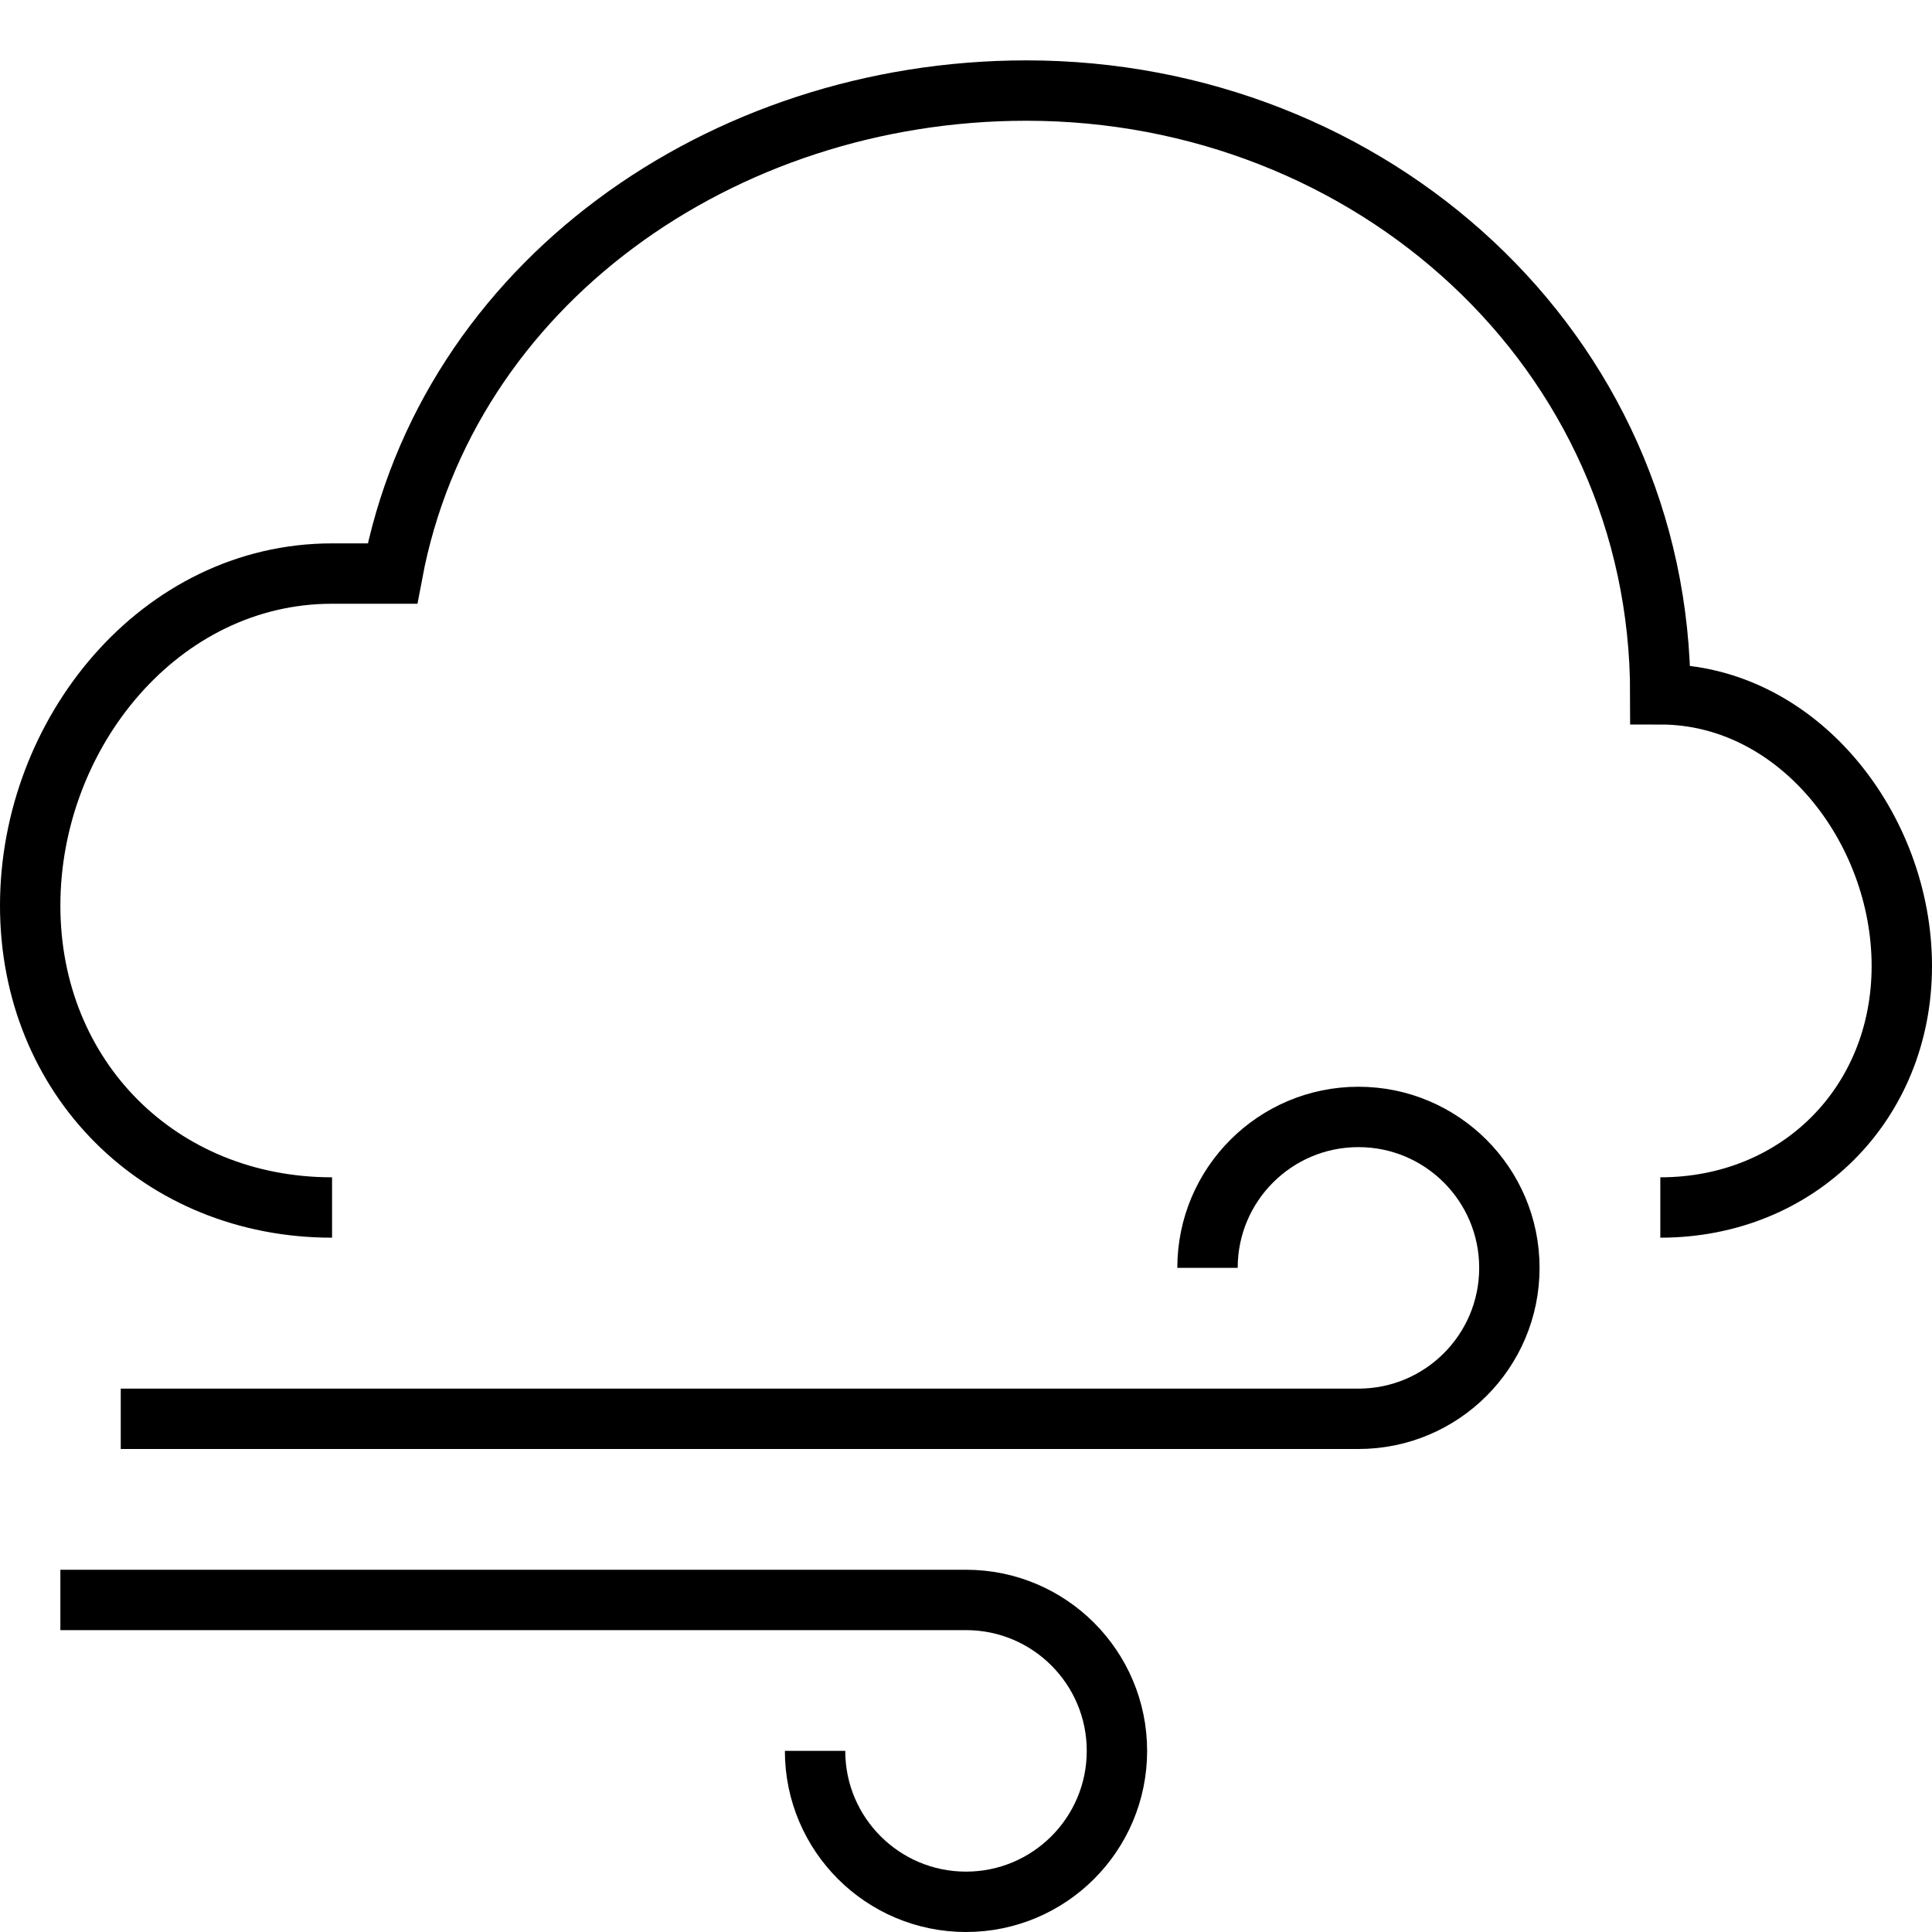
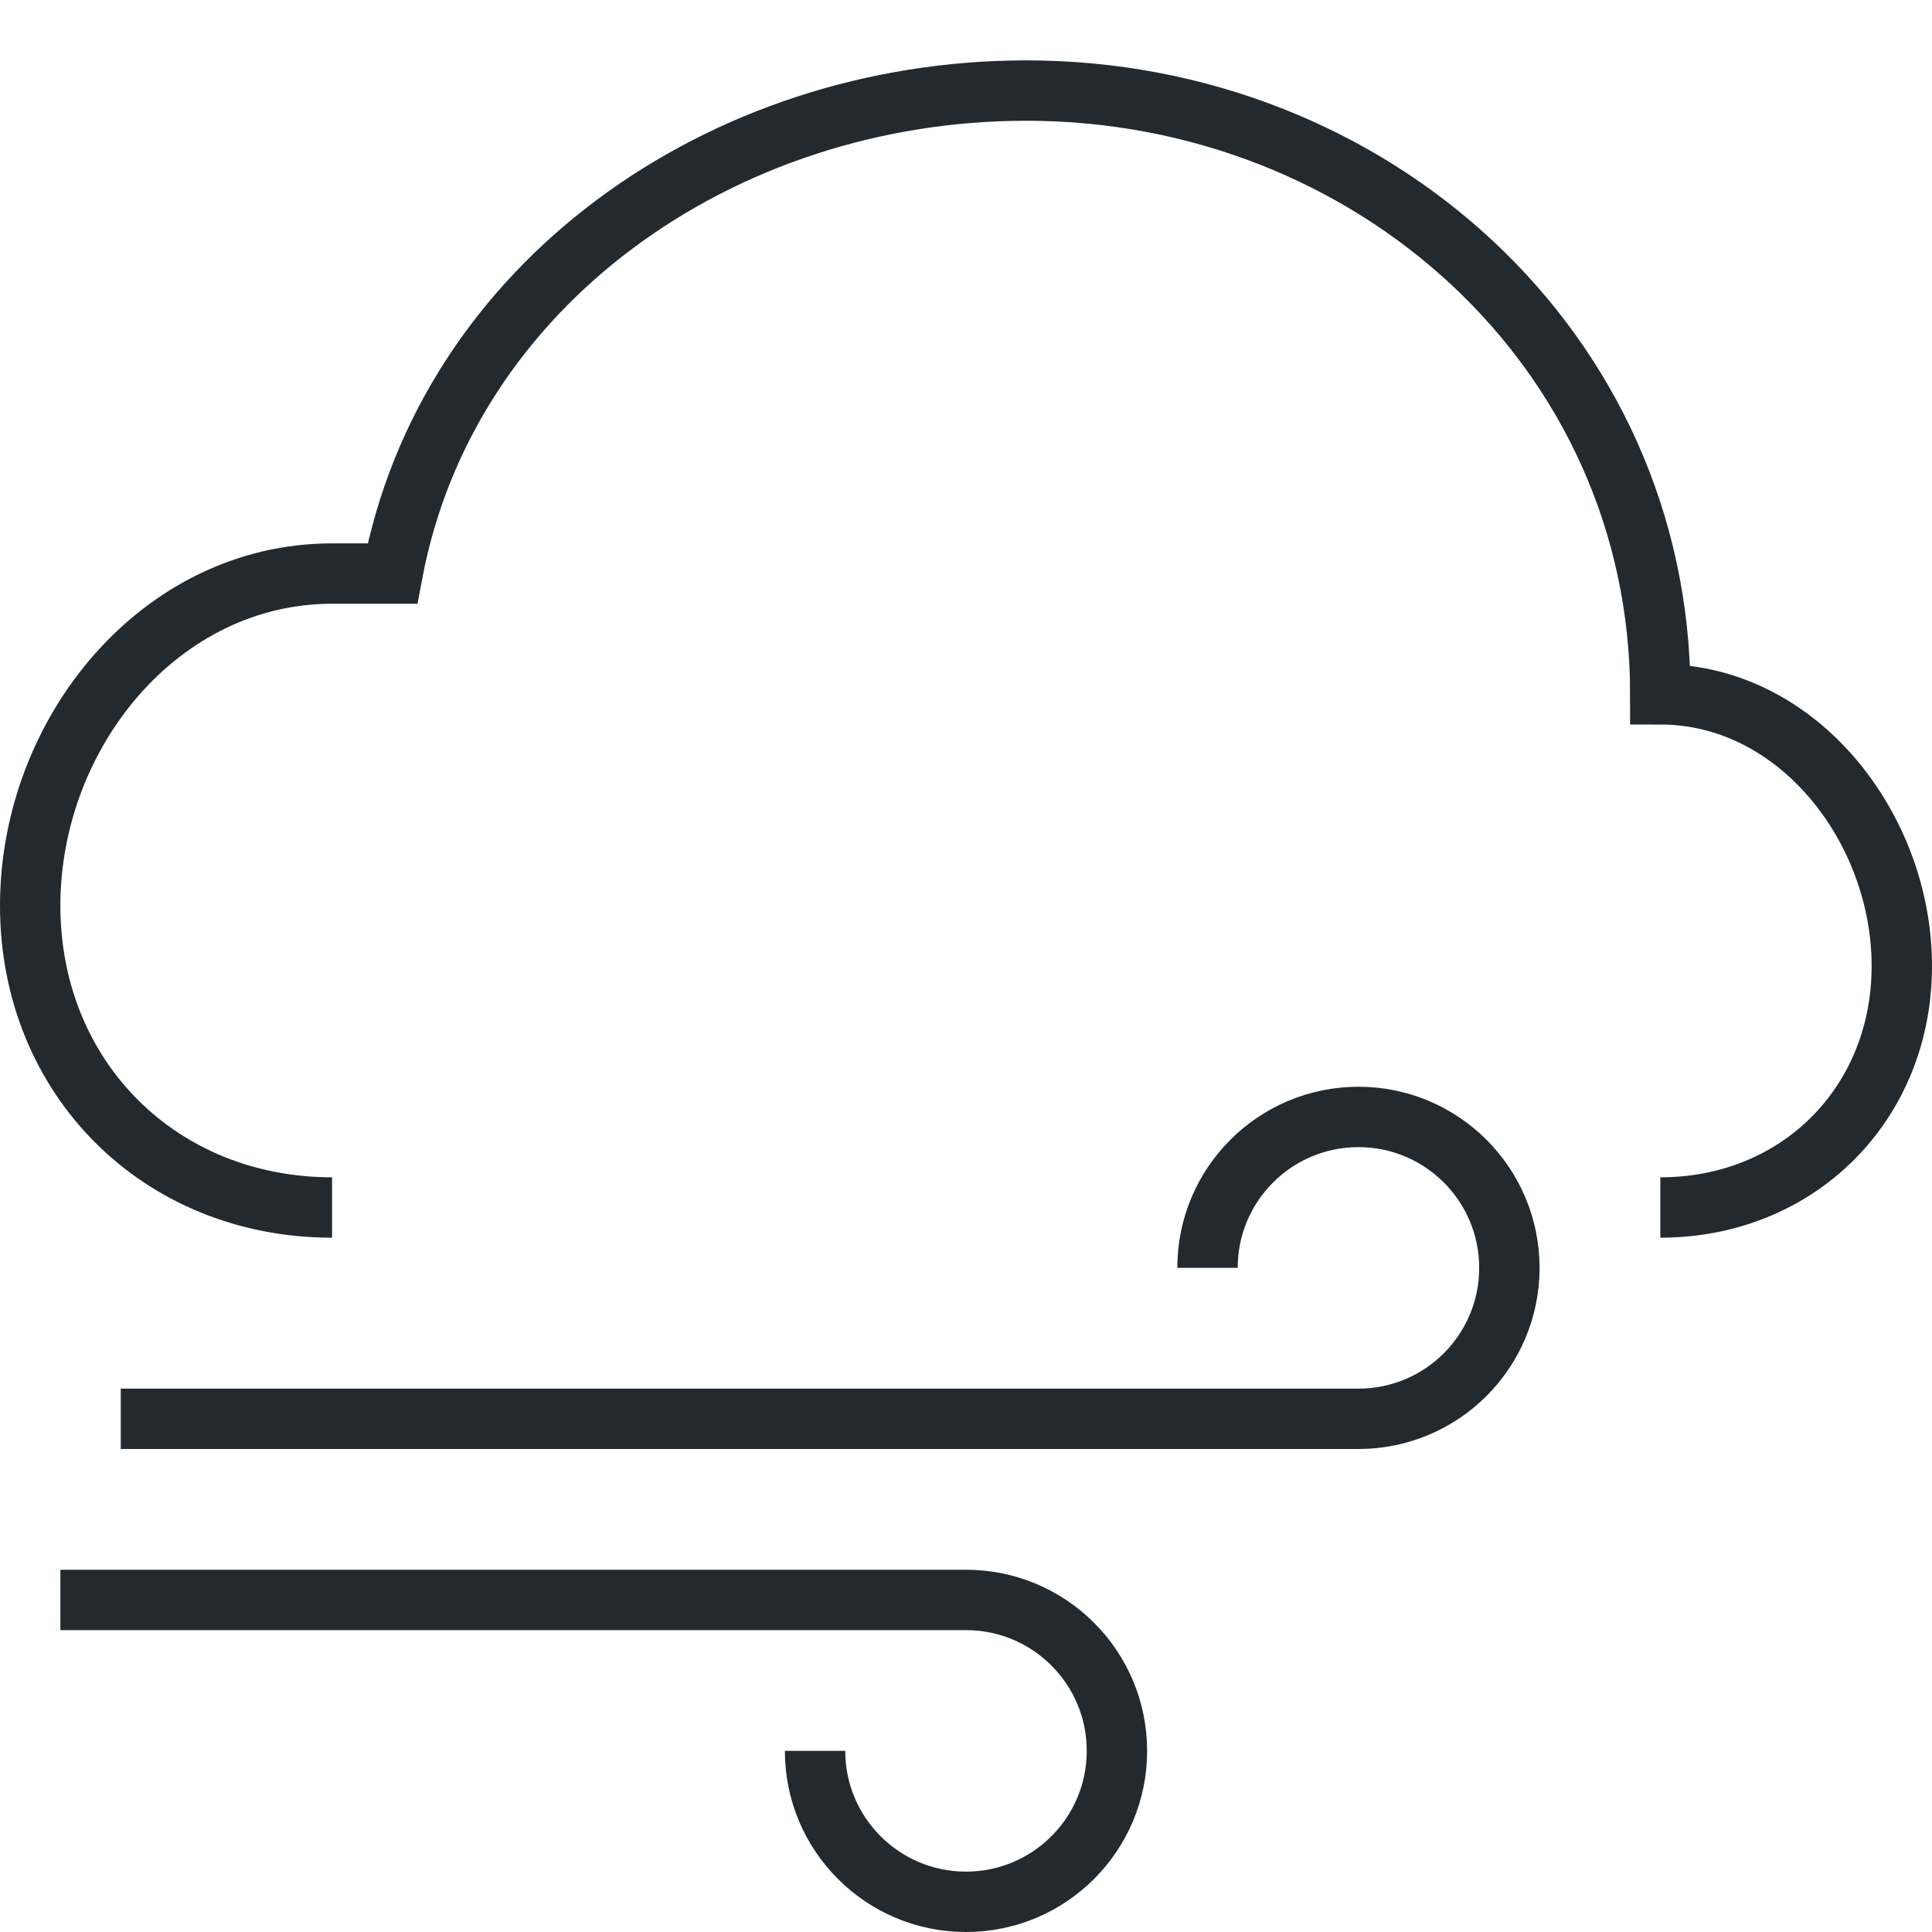
<svg xmlns="http://www.w3.org/2000/svg" version="1.1" id="Layer_1" x="0px" y="0px" width="64px" height="64px" viewBox="0 0 64 64" enable-background="new 0 0 64 64" xml:space="preserve">
-   <path fill="none" stroke="#000000" stroke-width="2" stroke-miterlimit="10" d="M55,40c4.565,0,8-3.435,8-8c0-4.565-3.435-9-8-9  c0-11.414-9.586-20-21-20C23.898,3,14.8,9.423,13,19c0,0-1.165,0-2,0C5.292,19,1,24.292,1,30s4.292,10,10,10" />
-   <path fill="none" stroke="#000000" stroke-width="2" stroke-miterlimit="10" d="M27,58c0,2.761,2.238,5,5,5s5-2.239,5-5  s-2.238-5-5-5H2" />
-   <path fill="none" stroke="#000000" stroke-width="2" stroke-miterlimit="10" d="M40,42c0-2.761,2.238-5,5-5s5,2.239,5,5  s-2.238,5-5,5H4" />
+   <path fill="none" stroke="#22292F" stroke-width="2" stroke-miterlimit="10" d="M55,40c4.565,0,8-3.435,8-8c0-4.565-3.435-9-8-9  c0-11.414-9.586-20-21-20C23.898,3,14.8,9.423,13,19c0,0-1.165,0-2,0C5.292,19,1,24.292,1,30s4.292,10,10,10" />
+   <path fill="none" stroke="#22292F" stroke-width="2" stroke-miterlimit="10" d="M27,58c0,2.761,2.238,5,5,5s5-2.239,5-5  s-2.238-5-5-5H2" />
+   <path fill="none" stroke="#22292F" stroke-width="2" stroke-miterlimit="10" d="M40,42c0-2.761,2.238-5,5-5s5,2.239,5,5  s-2.238,5-5,5H4" />
</svg>
